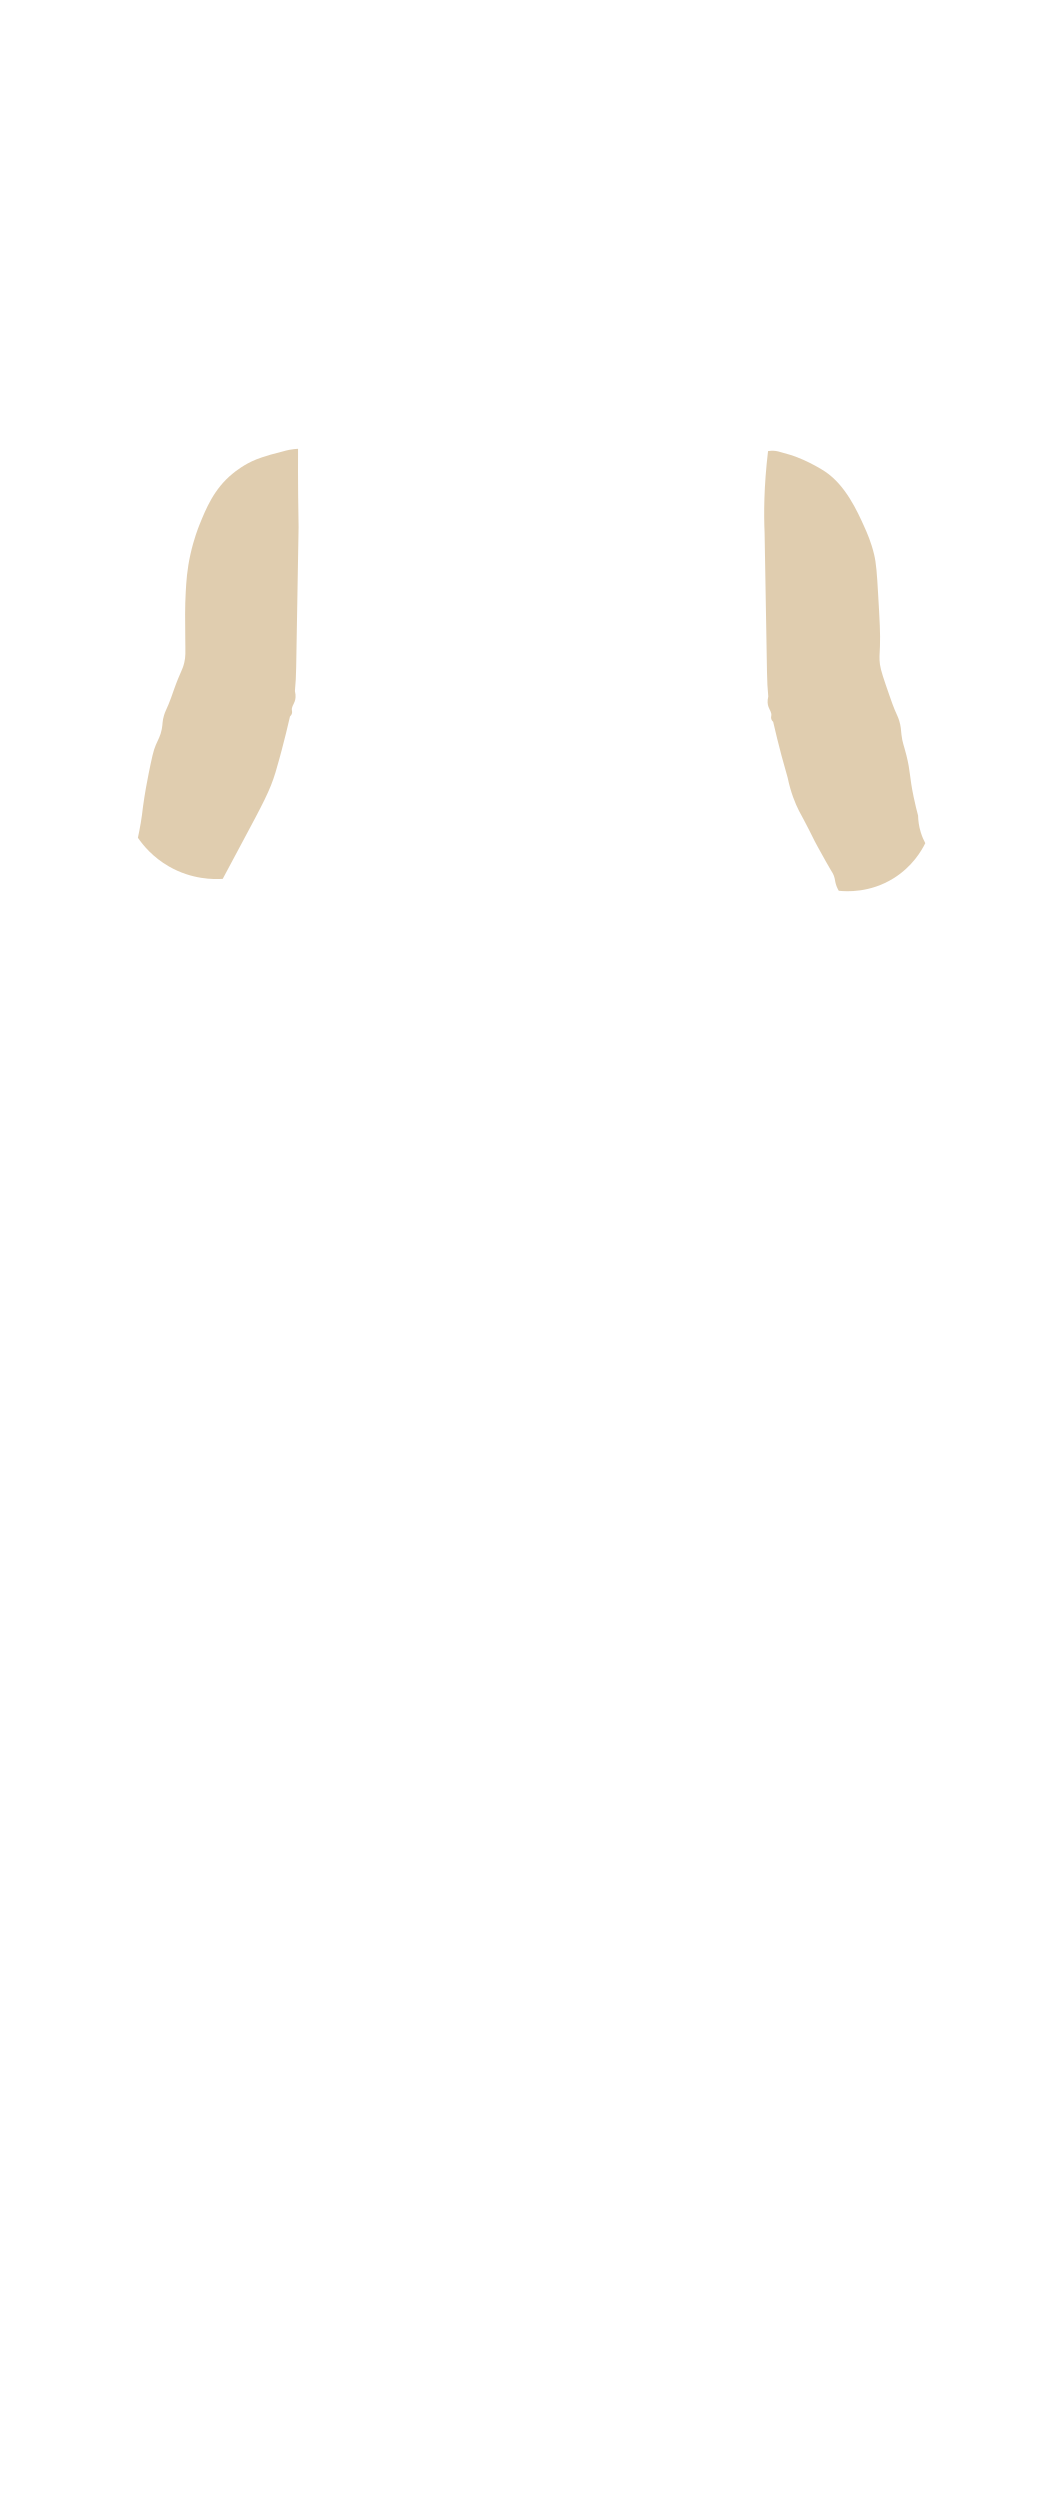
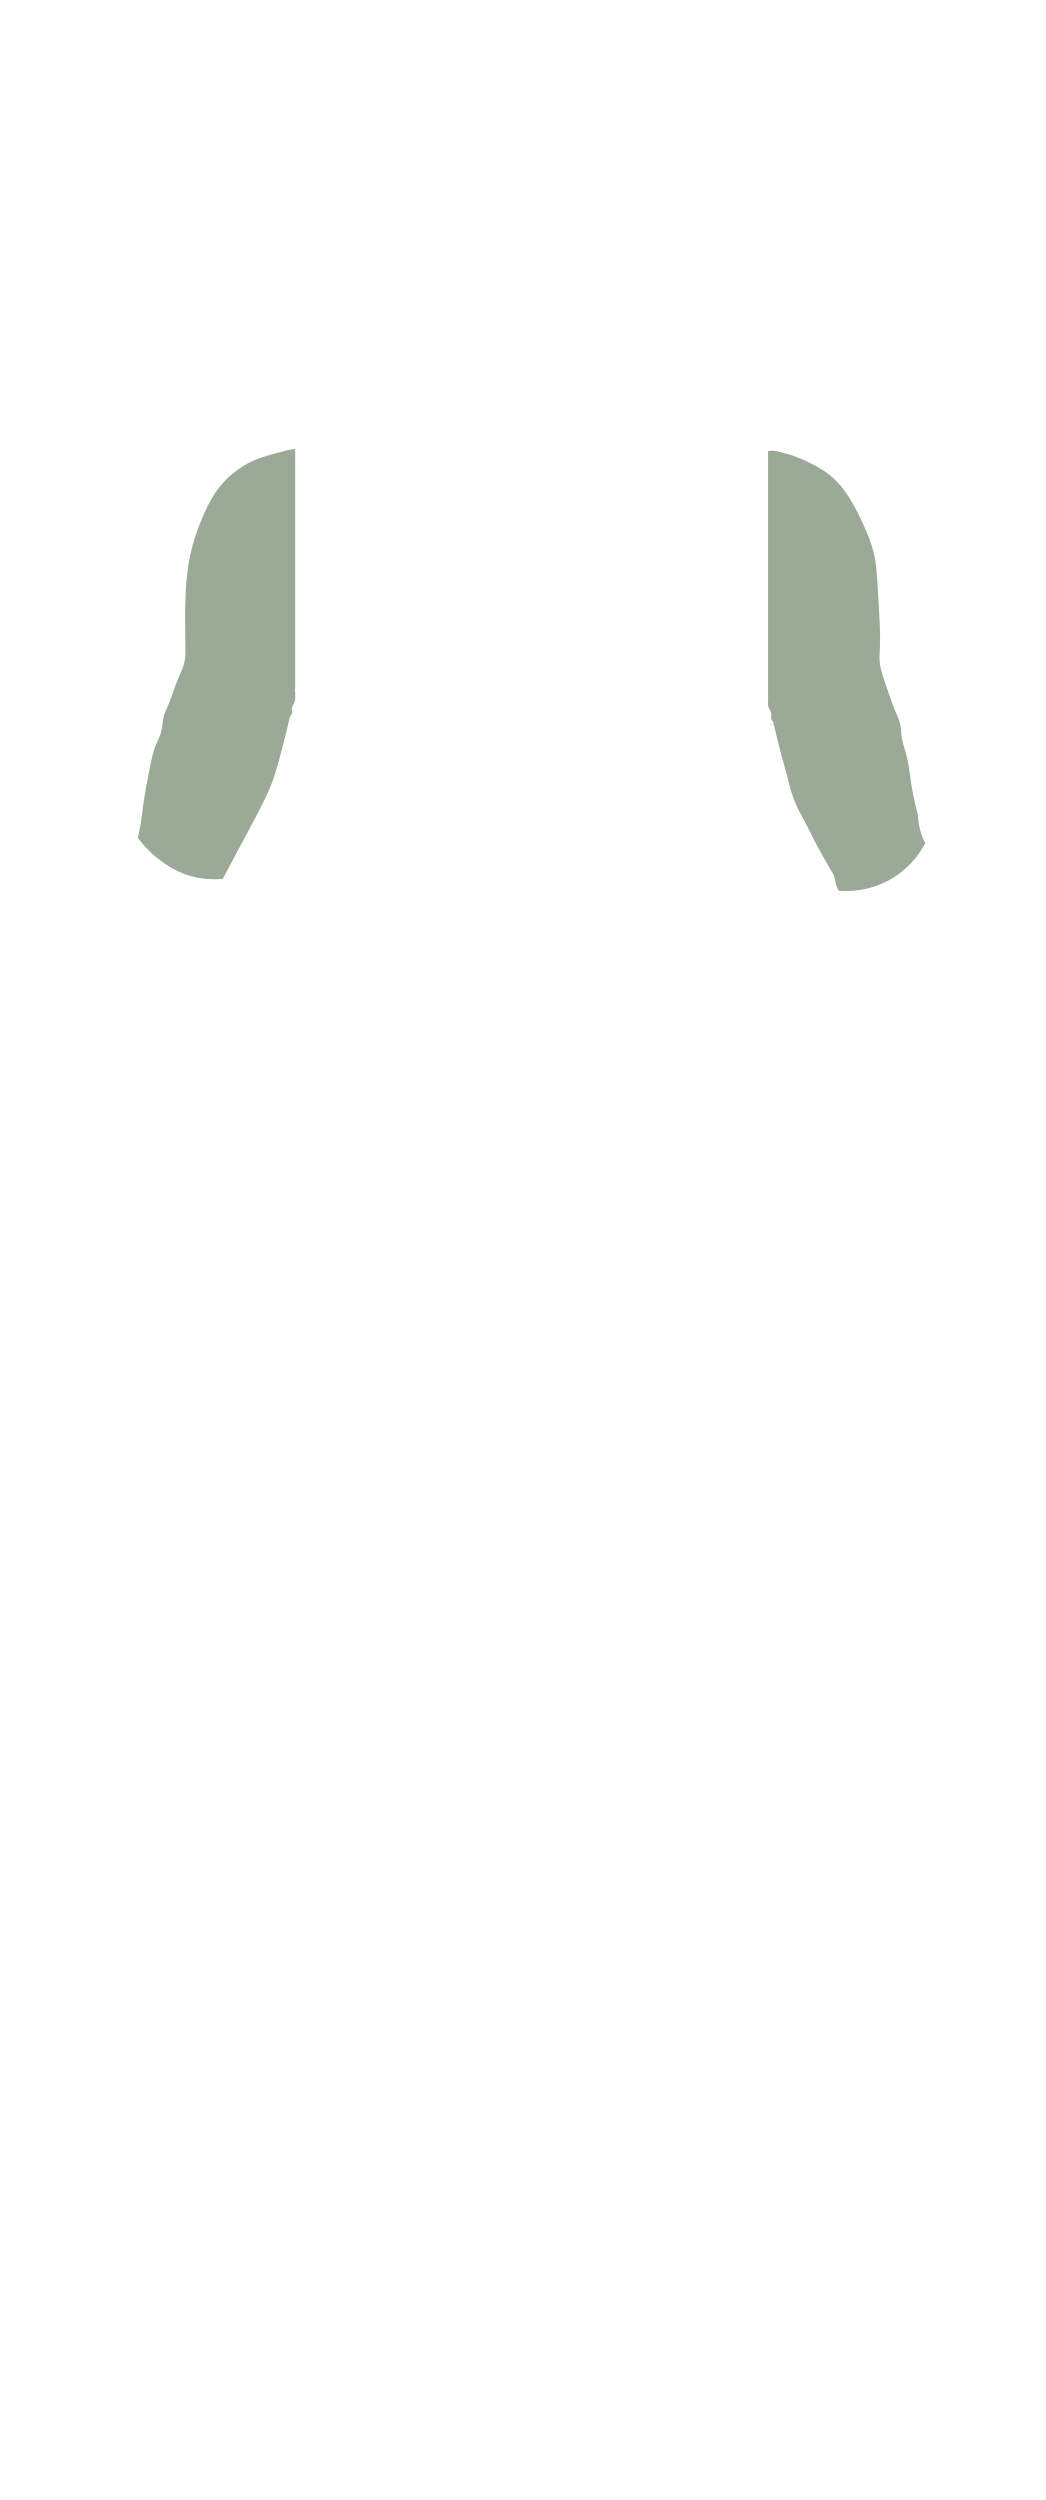
<svg xmlns="http://www.w3.org/2000/svg" id="_Слой_1" viewBox="0 0 2300 5500">
  <defs>
-     <style>.cls-1{fill:#e0cdaf;}</style>
+     <style>.cls-1{fill:none;}.cls-2{fill:#9baa97;}</style>
  </defs>
-   <path class="cls-1" d="M309.3,1812.4c-1.8,10.7-3.8,20.9-5.9,30.7,11,16,32.5,42.7,68.6,63.3,50,28.6,98,28.4,118,27.1,13.9-26,30.3-56.8,40.7-76.2,49.4-92.3,63.2-117.9,75.4-158.1,5.1-16.7,12.5-44.6,13.6-48.8,6.7-25.3,12.8-50,18.3-74.2,1.5-1.4,3.4-3.5,4.2-6.6.8-2.9.2-5.3,0-6.6-1.3-7.2,3.6-12.6,6.1-19.7,1.8-4.9,3.1-12.3.5-23,1.6-16.5,2.6-34.2,2.8-53,.1-11.2,5.3-307.3,5.3-307.3-.4-23.5-.8-47.2-1-71.1-.3-34.2-.4-68-.2-101.5-4.5.2-11.4.7-19.6,2.3-5.2,1-8.5,2-16.7,4.2-16.1,4.3-16.4,4.1-24,6.3-14.1,4-25.9,8.3-31.3,10.4-26.7,10.6-46.4,26.6-52.2,31.3-41.1,33.4-58.8,77.3-73.1,112.7-2.9,7.2-12.4,31.5-19.8,64.7-7.5,33.6-9.1,59.6-10.4,83.5-1.8,31.6-1.5,62.7-1,103.3.3,31.6.9,38.1-2.1,51.2-4.2,18.2-8.5,19.4-23.6,62.1-4.2,11.9-6.2,18.3-11.1,30.1-5.2,12.6-7.3,15.6-9.9,24-4.1,13.2-2.6,18.4-5,30.7-2.9,15-7.8,22.4-13.1,34.7-5.5,12.6-8.9,29.3-15.7,62.6-3.8,18.8-8.4,43.5-12.5,73.1-1.3,12-3,24.5-5.2,37.6l-.1.2Z" />
-   <path class="cls-1" d="M2019.8,1794.4c-2.4-8.8-6.1-23.4-9.9-41.6-9.6-46.4-6.5-53.8-15.8-91.1-5.7-22.7-8.9-28-10.9-45.6-1.2-10.6-1.1-18.3-5-30.7-2.6-8.4-4.6-11.4-9.9-24-3.6-8.7-6.2-16-11.1-30.1-13-37.4-19.5-56.1-21.3-69.5-1.8-13.9-.8-20.6,0-40.3,1-27.6-.6-56.3-4-113.8-2.6-45.2-4.1-68.3-8.9-88.1-6.6-27.2-15.1-46.5-22.1-62-14.8-32.7-40.5-89.8-85.5-120-9.9-6.6-28.9-17.5-48.3-26.1-12.9-5.7-22.7-9-24.8-9.7-4.4-1.5-1.4-.3-23-6.6-6-1.7-8.7-2.6-12.8-3.1-7-.9-12.9-.3-16.8.3-9.3,78.5-9.4,138.5-7.6,179.5,0,0,5.2,296.1,5.3,307.3.2,18.8,1.2,36.5,2.8,53-2.6,10.7-1.3,18.1.5,23,2.5,7.1,7.4,12.5,6.1,19.7-.2,1.2-.8,3.6,0,6.6s2.7,5.2,4.2,6.6c5.5,24.1,11.6,48.9,18.3,74.2,4.4,16.6,9,32.9,13.6,48.8,6.8,33,16.9,56.9,24.9,72.8,2.5,4.9,2.1,3.8,10.3,19.2,20.3,38.2,19.5,39.4,31,60.1,15.1,27.3,22.7,41,27.2,48.4,4.6,7.4,8,12.4,9.9,20.7,1.2,5.2,1.4,10.1,4.3,17.6,1.7,4.3,3.5,7.7,4.8,9.8,16.6,1.7,68.3,5,120.3-27.3,41.9-26,62.2-61.5,70-77.4-3.4-6.4-7-14.4-9.9-23.8-4.4-14.3-5.7-27-5.9-36.6v-.2Z" />
+   <path class="cls-1" d="M649.45,1523.36v-10.26c-.2,2.42-.42,4.83-.65,7.2.26,1.06.46,2.07.65,3.06Z" />
+   <path class="cls-2" d="M649.45,987.82c-3.8.34-8.32.9-13.35,1.88-5.2,1-8.5,2-16.7,4.2-16.1,4.3-16.4,4.1-24,6.3-14.1,4-25.9,8.3-31.3,10.4-26.7,10.6-46.4,26.6-52.2,31.3-41.1,33.4-58.8,77.3-73.1,112.7-2.9,7.2-12.4,31.5-19.8,64.7-7.5,33.6-9.1,59.6-10.4,83.5-1.8,31.6-1.5,62.7-1,103.3.3,31.6.9,38.1-2.1,51.2-4.2,18.2-8.5,19.4-23.6,62.1-4.2,11.9-6.2,18.3-11.1,30.1-5.2,12.6-7.3,15.6-9.9,24-4.1,13.2-2.6,18.4-5,30.7-2.9,15-7.8,22.4-13.1,34.7-5.5,12.6-8.9,29.3-15.7,62.6-3.8,18.8-8.4,43.5-12.5,73.1-1.3,12-3,24.5-5.2,37.6l-.1.2c-1.8,10.7-3.8,20.9-5.9,30.7,13.51,18.34,33.08,39.72,60.61,57.96,8.16,5.41,22.01,14.46,41.82,21.8,32.64,12.09,62.84,12.61,84.18,10.64,11.86-22.22,31.25-58.55,40.7-76.2,49.4-92.3,63.2-117.9,75.4-158.1,5.1-16.7,12.5-44.6,13.6-48.8,6.7-25.3,12.8-50,18.3-74.2,1.5-1.4,3.4-3.5,4.2-6.6.8-2.9.2-5.3,0-6.6-1.3-7.2,3.6-12.6,6.1-19.7.43-1.16.82-2.47,1.15-3.92v-551.56ZM649.45,1523.36c-.18-.99-.39-2.01-.65-3.06.23-2.37.44-4.78.65-7.2v10.26Z" />
+   <path class="cls-2" d="M2025.7,1831.2c-4.4-14.3-5.7-27-5.9-36.6v-.2c-2.4-8.8-6.1-23.4-9.9-41.6-9.6-46.4-6.5-53.8-15.8-91.1-5.7-22.7-8.9-28-10.9-45.6-1.2-10.6-1.1-18.3-5-30.7-2.6-8.4-4.6-11.4-9.9-24-3.6-8.7-6.2-16-11.1-30.1-13-37.4-19.5-56.1-21.3-69.5-1.8-13.9-.8-20.6,0-40.3,1-27.6-.6-56.3-4-113.8-2.6-45.2-4.1-68.3-8.9-88.1-6.6-27.2-15.1-46.5-22.1-62-14.8-32.7-40.5-89.8-85.5-120-9.9-6.6-28.9-17.5-48.3-26.1-12.9-5.7-22.7-9-24.8-9.7-4.4-1.5-1.4-.3-23-6.6-6-1.7-8.7-2.6-12.8-3.1-7-.9-12.9-.3-16.8.3,0,0,0,.01,0,.02v534.3c.16,1.84.33,3.67.5,5.49-.19.78-.35,1.54-.5,2.28v17.42c.3,1.21.64,2.31,1,3.3,2.5,7.1,7.4,12.5,6.1,19.7-.2,1.2-.8,3.6,0,6.6s2.7,5.2,4.2,6.6c5.5,24.1,11.6,48.9,18.3,74.2,4.4,16.6,9,32.9,13.6,48.8,6.8,33,16.9,56.9,24.9,72.8,2.5,4.9,2.1,3.8,10.3,19.2,20.3,38.2,19.5,39.4,31,60.1,15.1,27.3,22.7,41,27.2,48.4,4.6,7.4,8,12.4,9.9,20.7,1.2,5.2,1.4,10.1,4.3,17.6,1.7,4.3,3.5,7.7,4.8,9.8,17.67,1.4,68.18,3.08,119.4-28.49,41.48-25.57,62.38-59.97,70.9-76.21-3.4-6.4-7-14.4-9.9-23.8Z" />
</svg>
